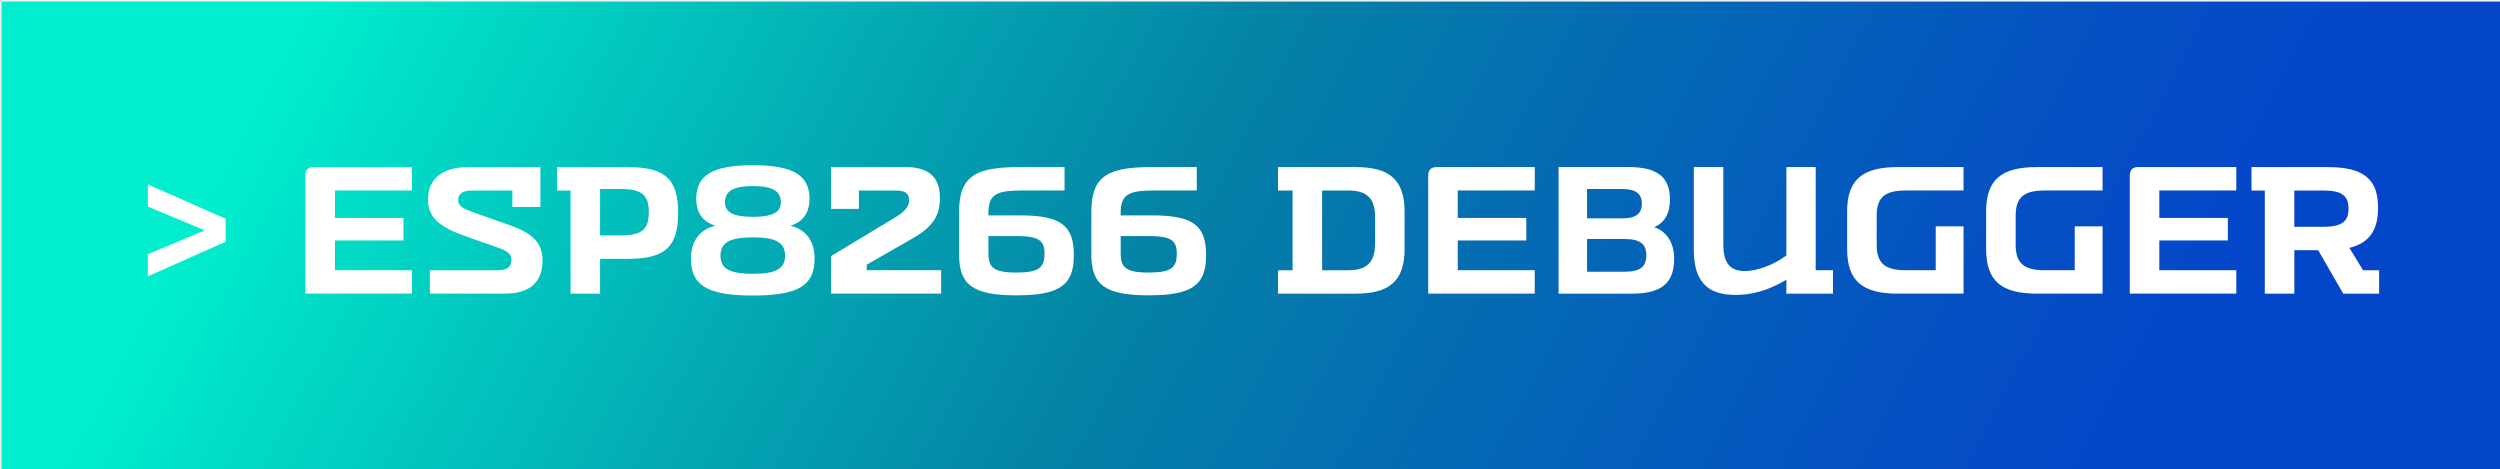
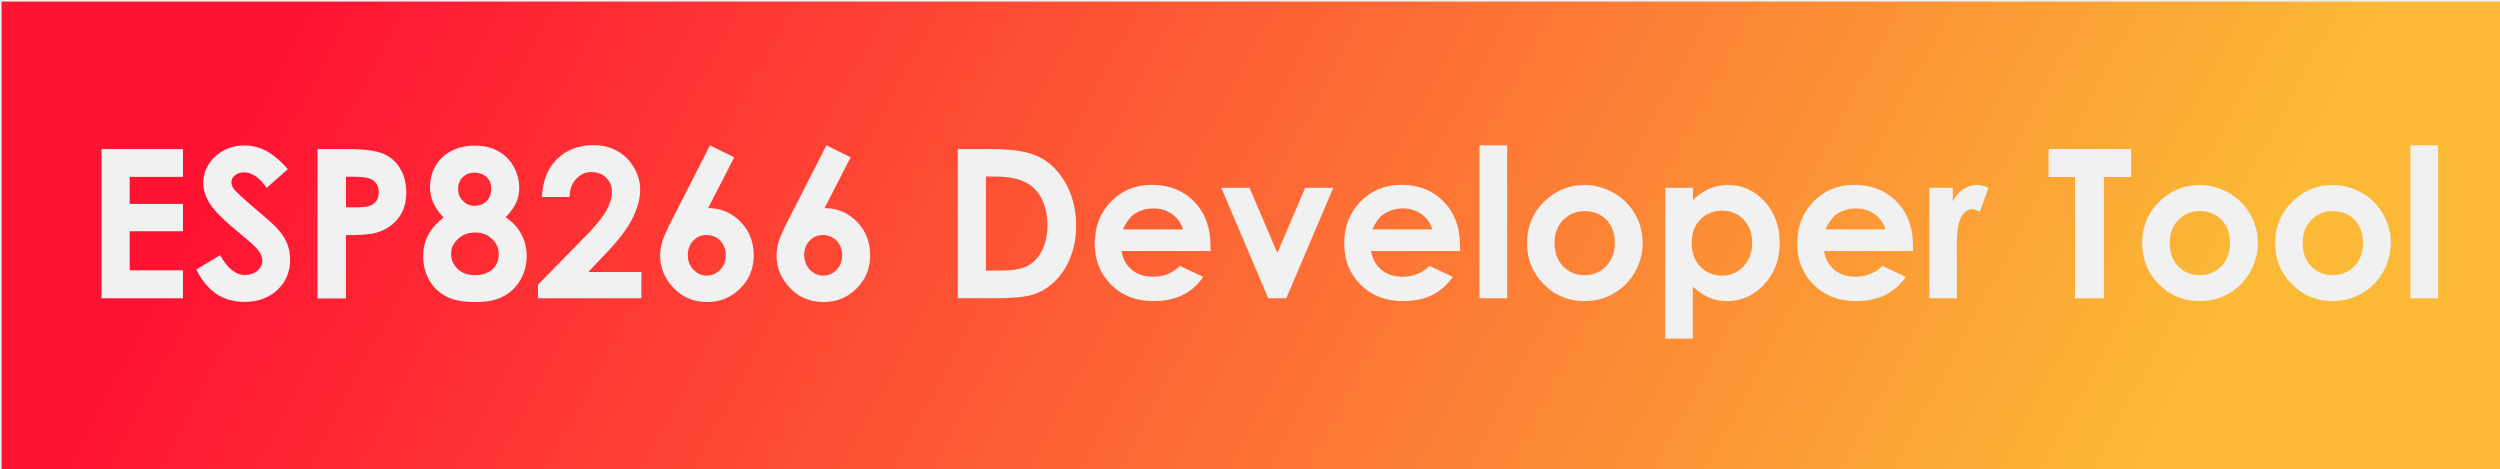
<svg xmlns="http://www.w3.org/2000/svg" version="1.1" id="Layer_1" x="0px" y="0px" viewBox="0 0 1600 300" style="enable-background:new 0 0 1600 300;" xml:space="preserve">
  <style type="text/css">
	.st0{fill:url(#SVGID_1_);}
- 	.st1{fill:#FFFFFF;}
+ 	.st1{fill:#F1F1F1;}
</style>
-   <linearGradient id="SVGID_1_" gradientUnits="userSpaceOnUse" x1="201.042" y1="-169.488" x2="1303.512" y2="419.434">
-     <stop offset="0.064" style="stop-color:#00EECD" />
-     <stop offset="0.338" style="stop-color:#03A8B3" />
-     <stop offset="0.5" style="stop-color:#0483A5" />
-     <stop offset="0.634" style="stop-color:#046FB1" />
-     <stop offset="0.868" style="stop-color:#0451C2" />
-     <stop offset="1" style="stop-color:#0446C9" />
+   <linearGradient id="SVGID_1_" gradientUnits="userSpaceOnUse" x1="201.042" y1="469.488" x2="1303.512" y2="-119.434" gradientTransform="matrix(1 0 0 -1 0 300)">
+     <stop offset="6.420000e-02" style="stop-color:#FF1333" />
+     <stop offset="1" style="stop-color:#FBB936" />
  </linearGradient>
  <rect x="1" y="1" class="st0" width="1600" height="300" />
  <g>
-     <path class="st1" d="M94.61,162.69l36.45-15.25l-36.45-15.25V118l49.81,22v14.71l-49.81,22.14V162.69z" />
-     <path class="st1" d="M214.36,121.92v17.55h43.87v14.44h-43.87v19.03h49.27v14.98h-68.17v-75.6c0-3.51,1.75-5.4,5.4-5.4h62.77v14.98   H214.36z" />
-     <path class="st1" d="M275.11,172.95h44.14c5.4,0,8.1-2.43,8.1-6.75c0-4.05-3.51-5.94-9.45-7.96l-19.84-7.02   c-15.79-5.54-24.16-11.47-24.16-23.49c0-13.36,9.31-20.79,25.65-20.79h46.3v25.51h-17.95v-10.53h-25.92   c-5.81,0-8.77,2.02-8.77,6.21c0,4.05,4.19,5.81,9.85,7.83l22.68,7.96c13.77,5,21.46,10.26,21.46,22.81   c0,14.45-8.77,21.19-24.16,21.19h-47.92V172.95z" />
-     <path class="st1" d="M434,136.23c0,21.87-8.37,29.43-32.26,29.43h-17.68v22.27h-18.9v-66.01h-8.64v-14.98h45.22   C425.63,106.94,434,114.5,434,136.23z M415.23,135.82c0-10.66-4.05-14.85-17.82-14.85h-13.36v29.7h13.36   C411.19,150.67,415.23,146.49,415.23,135.82z" />
-     <path class="st1" d="M506.22,144.6c7.15,1.62,15.12,7.42,15.12,20.79c0,16.2-8.64,23.76-39.42,23.76   c-31.05,0-39.69-7.56-39.69-23.76c0-13.36,8.1-19.17,15.25-20.79v-0.27c-6.21-1.89-11.88-6.75-11.88-17.14   c0-14.71,9.85-21.46,36.31-21.46c26.19,0,36.18,6.75,36.18,21.46c0,10.39-5.67,15.25-11.88,17.14V144.6z M502.44,163.63   c0-8.23-5.67-11.74-20.52-11.74c-15.12,0-20.79,3.51-20.79,11.74s5.67,11.61,20.79,11.61   C496.77,175.24,502.44,171.87,502.44,163.63z M481.93,138.79c12.55,0,17.82-2.97,17.82-9.31c0-7.15-5.27-10.39-17.82-10.39   c-12.69,0-17.95,3.24-17.95,10.39C463.97,135.82,469.24,138.79,481.93,138.79z" />
-     <path class="st1" d="M531.88,163.9l41.17-24.84c6.75-4.18,8.77-7.15,8.77-11.07c0-4.19-2.7-6.07-8.5-6.07H549.7v11.74h-17.82   v-26.73h47.92c15.25,0,21.73,7.15,21.73,19.57c0,11.2-3.91,18.49-18.36,26.59l-28.48,16.33v3.51h47.65v14.98h-70.47V163.9z" />
-     <path class="st1" d="M687.26,163.36c0,18.76-8.5,25.65-36.72,25.65s-36.72-6.88-36.72-26.19v-27.54   c0-23.62,12.01-28.35,39.01-28.35h28.48v14.98h-27.4c-16.6,0-21.33,2.7-21.33,14.58v1.35h20.25   C679.56,137.85,687.26,144.73,687.26,163.36z M668.49,162.42c0-8.23-3.1-11.34-17.95-11.34h-17.95v11.07   c0,8.78,2.97,12.29,17.95,12.29C665.39,174.43,668.49,170.92,668.49,162.42z" />
-     <path class="st1" d="M771.9,163.36c0,18.76-8.5,25.65-36.72,25.65s-36.72-6.88-36.72-26.19v-27.54c0-23.62,12.01-28.35,39.01-28.35   h28.48v14.98h-27.4c-16.6,0-21.33,2.7-21.33,14.58v1.35h20.25C764.21,137.85,771.9,144.73,771.9,163.36z M753.14,162.42   c0-8.23-3.1-11.34-17.95-11.34h-17.95v11.07c0,8.78,2.97,12.29,17.95,12.29C750.03,174.43,753.14,170.92,753.14,162.42z" />
-     <path class="st1" d="M898.94,135.42v23.89c0,19.98-9.18,28.62-31.05,28.62h-49.95v-14.98h9.31v-51.03h-9.31v-14.98h49.95   C889.76,106.94,898.94,115.58,898.94,135.42z M880.04,138.79c0-11.74-5.13-16.87-17.14-16.87h-16.74v51.03h16.74   c12.01,0,17.14-5.26,17.14-17.01V138.79z" />
-     <path class="st1" d="M932.96,121.92v17.55h43.87v14.44h-43.87v19.03h49.27v14.98h-68.17v-75.6c0-3.51,1.75-5.4,5.4-5.4h62.77v14.98   H932.96z" />
-     <path class="st1" d="M1071.46,165.52c0,14.85-7.15,22.41-27,22.41h-46.98v-81h44.82c18.9,0,26.46,6.75,26.46,20.79   c0,8.77-3.37,14.85-10.12,17.68C1066.2,147.84,1071.46,154.86,1071.46,165.52z M1015.71,120.97v18.76h22.54   c8.91,0,12.55-3.1,12.55-9.45c0-6.07-3.64-9.31-12.55-9.31H1015.71z M1053.65,163.5c0-7.02-3.64-10.53-13.63-10.53h-24.3v20.92   h24.3C1050,173.89,1053.65,170.38,1053.65,163.5z" />
-     <path class="st1" d="M1173.12,172.95v14.98h-29.83v-8.91c-11.07,6.61-21.73,9.85-32.94,9.72c-14.85-0.14-26.32-5.8-26.32-28.89   v-52.92h18.9v49.54c0,13.23,5.4,17.01,14.04,17.01c7.29,0,17.95-3.78,26.32-9.99v-56.56h18.76v66.01H1173.12z" />
-     <path class="st1" d="M1201.07,138.12v18.49c0,11.61,5,16.33,18.49,16.33h19.3v-28.08h17.82v43.06h-42.12   c-22.81,0-32.4-8.23-32.4-28.62v-23.89c0-20.25,9.58-28.48,32.4-28.48h42.12v14.98h-37.12   C1206.06,121.92,1201.07,126.51,1201.07,138.12z" />
-     <path class="st1" d="M1290.03,138.12v18.49c0,11.61,5,16.33,18.49,16.33h19.3v-28.08h17.82v43.06h-42.12   c-22.81,0-32.4-8.23-32.4-28.62v-23.89c0-20.25,9.58-28.48,32.4-28.48h42.12v14.98h-37.12   C1295.02,121.92,1290.03,126.51,1290.03,138.12z" />
-     <path class="st1" d="M1381.96,121.92v17.55h43.87v14.44h-43.87v19.03h49.27v14.98h-68.17v-75.6c0-3.51,1.75-5.4,5.4-5.4h62.77   v14.98H1381.96z" />
-     <path class="st1" d="M1522.63,172.95v14.98h-22.95l-16.06-27.81h-15.25v27.81h-18.9v-66.01h-8.5v-14.98h48.73   c24.03,0,32.26,8.5,32.26,26.05c0,13.5-5,22.41-18.36,25.65l8.77,14.31H1522.63z M1468.36,145.14h18.76   c12.01,0,15.93-3.64,15.93-11.61s-3.92-11.61-15.93-11.61h-18.76V145.14z" />
+     <path class="st1" d="M65,95.4h52.1v17.8H83v17.3h34.1v17.5H83V173h34.1v17.9H65V95.4z" />
+     <path class="st1" d="M184.2,108.3l-13.5,11.9c-4.7-6.6-9.5-9.9-14.4-9.9c-2.4,0-4.3,0.6-5.9,1.9c-1.5,1.3-2.3,2.7-2.3,4.3   c0,1.6,0.5,3.1,1.6,4.5c1.5,1.9,5.9,6,13.3,12.3c6.9,5.8,11.1,9.5,12.6,11c3.7,3.7,6.3,7.3,7.8,10.7c1.5,3.4,2.3,7.1,2.3,11.1   c0,7.8-2.7,14.3-8.1,19.4c-5.4,5.1-12.5,7.7-21.2,7.7c-6.8,0-12.7-1.7-17.8-5c-5-3.3-9.4-8.6-13-15.7l15.3-9.2   c4.6,8.4,9.9,12.7,15.9,12.7c3.1,0,5.7-0.9,7.9-2.7c2.1-1.8,3.2-3.9,3.2-6.3c0-2.2-0.8-4.3-2.4-6.5c-1.6-2.2-5.1-5.5-10.6-9.9   c-10.4-8.5-17.1-15-20.2-19.6c-3-4.6-4.6-9.2-4.6-13.8c0-6.6,2.5-12.3,7.6-17c5-4.7,11.3-7.1,18.7-7.1c4.8,0,9.3,1.1,13.6,3.3   S179.2,102.5,184.2,108.3z" />
+     <path class="st1" d="M203.2,95.4h19.3c10.4,0,18,1,22.6,2.9c4.6,1.9,8.2,5,10.9,9.4c2.7,4.3,4,9.5,4,15.5c0,6.7-1.7,12.2-5.2,16.6   c-3.5,4.4-8.2,7.5-14.2,9.2c-3.5,1-9.9,1.5-19.2,1.5v40.5h-18.2V95.4z M221.4,132.7h5.8c4.5,0,7.7-0.3,9.5-1   c1.8-0.7,3.2-1.7,4.2-3.2c1-1.5,1.5-3.3,1.5-5.4c0-3.7-1.4-6.4-4.3-8.1c-2.1-1.3-5.9-1.9-11.6-1.9h-5.1V132.7z" />
+     <path class="st1" d="M323.6,139.1c4.3,2.8,7.7,6.3,10,10.7c2.4,4.4,3.5,9.1,3.5,14.1c0,5.5-1.4,10.6-4.1,15.3   c-2.7,4.7-6.4,8.2-11.1,10.6c-4.6,2.4-10.5,3.5-17.7,3.5c-7.7,0-13.8-1.1-18.4-3.4c-4.5-2.3-8.2-5.7-10.9-10.3s-4.1-9.8-4.1-15.6   c0-5,1.1-9.6,3.3-13.7c2.2-4.1,5.5-7.8,9.8-11.1c-2.9-2.9-5-6-6.5-9.2c-1.5-3.3-2.2-6.7-2.2-10.3c0-5,1.2-9.5,3.6-13.6   c2.4-4.1,5.8-7.3,10.1-9.5c4.3-2.3,9.3-3.4,15-3.4c5.6,0,10.5,1.1,14.7,3.4c4.2,2.3,7.6,5.5,10,9.8c2.4,4.2,3.7,8.7,3.7,13.6   c0,3.4-0.6,6.6-1.9,9.5C329.3,132.2,327,135.5,323.6,139.1z M304.2,148.8c-4.4,0-8.1,1.3-11,4s-4.5,5.8-4.5,9.5   c0,3.9,1.4,7.1,4.2,9.8c2.8,2.7,6.5,4,11.1,4c4.6,0,8.3-1.2,11.1-3.7c2.7-2.5,4.1-5.7,4.1-9.6s-1.4-7.2-4.3-9.9   S308.5,148.8,304.2,148.8z M303.5,110.5c-3,0-5.4,1-7.4,2.9c-1.9,2-2.9,4.5-2.9,7.5c0,3.1,1,5.6,3.1,7.7c2,2.1,4.5,3.1,7.5,3.1   c3.1,0,5.6-1,7.6-3c2-2,3-4.7,3-7.9c0-3.1-1-5.6-3-7.5C309.4,111.5,306.8,110.5,303.5,110.5z" />
+     <path class="st1" d="M364.5,126.1h-17.7c0.5-10.3,3.7-18.4,9.7-24.3c6-5.9,13.7-8.9,23.1-8.9c5.8,0,10.9,1.2,15.4,3.7   c4.4,2.4,8,6,10.7,10.6c2.7,4.6,4,9.3,4,14.1c0,5.7-1.6,11.8-4.8,18.3c-3.2,6.5-9.1,14.3-17.7,23.2l-10.7,11.3h34v16.8h-66.2v-8.7   l29.5-30.1c7.1-7.2,11.9-13,14.3-17.4c2.4-4.4,3.5-8.4,3.5-11.9c0-3.7-1.2-6.7-3.7-9.1c-2.4-2.4-5.6-3.6-9.4-3.6   c-3.9,0-7.1,1.5-9.7,4.4C366,117.2,364.7,121.2,364.5,126.1z" />
+     <path class="st1" d="M454.4,93l15.5,7.7l-16.7,32.5c8.1,0,15,2.9,20.7,8.7c5.7,5.8,8.5,13,8.5,21.6c0,8.3-2.9,15.4-8.7,21.1   c-5.8,5.8-12.8,8.7-21.1,8.7c-8.6,0-15.8-3-21.5-9c-5.7-6-8.6-12.9-8.6-20.6c0-2.9,0.4-5.9,1.3-8.9c0.9-3,2.9-7.6,6.1-13.8   L454.4,93z M452.1,150.4c-3.4,0-6.2,1.2-8.5,3.7c-2.3,2.4-3.4,5.5-3.4,9.2s1.2,6.8,3.6,9.3c2.4,2.5,5.2,3.8,8.4,3.8   c3.4,0,6.3-1.2,8.7-3.7c2.4-2.5,3.6-5.6,3.6-9.4c0-3.7-1.2-6.7-3.5-9.2C458.6,151.6,455.6,150.4,452.1,150.4z" />
+     <path class="st1" d="M528.9,93l15.5,7.7l-16.7,32.5c8.1,0,15,2.9,20.7,8.7c5.7,5.8,8.5,13,8.5,21.6c0,8.3-2.9,15.4-8.7,21.1   c-5.8,5.8-12.8,8.7-21.1,8.7c-8.6,0-15.8-3-21.5-9c-5.7-6-8.6-12.9-8.6-20.6c0-2.9,0.4-5.9,1.3-8.9c0.9-3,2.9-7.6,6.1-13.8   L528.9,93z M526.6,150.4c-3.4,0-6.2,1.2-8.5,3.7c-2.3,2.4-3.4,5.5-3.4,9.2s1.2,6.8,3.6,9.3c2.4,2.5,5.2,3.8,8.4,3.8   c3.4,0,6.3-1.2,8.7-3.7c2.4-2.5,3.6-5.6,3.6-9.4c0-3.7-1.2-6.7-3.5-9.2C533.1,151.6,530.1,150.4,526.6,150.4z" />
+     <path class="st1" d="M613,95.4h21.5c13.9,0,24.2,1.7,30.9,5.2c6.7,3.4,12.3,9,16.7,16.8c4.4,7.8,6.6,16.8,6.6,27.1   c0,7.4-1.2,14.1-3.7,20.3c-2.4,6.2-5.8,11.3-10.1,15.4c-4.3,4.1-9,6.9-14,8.4c-5,1.6-13.7,2.3-26.1,2.3H613V95.4z M631,112.9v60.3   h8.4c8.3,0,14.3-1,18.1-2.9c3.7-1.9,6.8-5.1,9.2-9.6c2.4-4.5,3.6-10.1,3.6-16.6c0-10.1-2.8-18-8.5-23.6c-5.1-5-13.3-7.5-24.6-7.5   H631z" />
+     <path class="st1" d="M774.8,160.7h-57c0.8,5,3,9,6.6,12c3.6,3,8.1,4.4,13.7,4.4c6.6,0,12.3-2.3,17.1-6.9l14.9,7   c-3.7,5.3-8.2,9.2-13.4,11.7s-11.4,3.8-18.5,3.8c-11.1,0-20.1-3.5-27.1-10.5c-7-7-10.5-15.7-10.5-26.3c0-10.8,3.5-19.7,10.4-26.9   c6.9-7.1,15.7-10.7,26.1-10.7c11.1,0,20.2,3.6,27.1,10.7c7,7.1,10.5,16.5,10.5,28.2L774.8,160.7z M757.1,146.7   c-1.2-3.9-3.5-7.1-6.9-9.6s-7.4-3.7-12-3.7c-4.9,0-9.3,1.4-13,4.2c-2.3,1.7-4.5,4.8-6.5,9.2H757.1z" />
+     <path class="st1" d="M781.6,120.2h18.1l17.8,41.7l17.8-41.7h18l-30.1,70.7h-11.5L781.6,120.2z" />
+     <path class="st1" d="M934.5,160.7h-57c0.8,5,3,9,6.6,12c3.6,3,8.1,4.4,13.7,4.4c6.6,0,12.3-2.3,17.1-6.9l14.9,7   c-3.7,5.3-8.2,9.2-13.4,11.7s-11.4,3.8-18.5,3.8c-11.1,0-20.1-3.5-27.1-10.5c-7-7-10.5-15.7-10.5-26.3c0-10.8,3.5-19.7,10.4-26.9   c6.9-7.1,15.7-10.7,26.1-10.7c11.1,0,20.2,3.6,27.1,10.7c7,7.1,10.5,16.5,10.5,28.2L934.5,160.7z M916.7,146.7   c-1.2-3.9-3.5-7.1-6.9-9.6s-7.4-3.7-12-3.7c-4.9,0-9.3,1.4-13,4.2c-2.3,1.7-4.5,4.8-6.5,9.2H916.7z" />
+     <path class="st1" d="M946.9,93h17.7v97.9h-17.7V93z" />
+     <path class="st1" d="M1013.9,118.4c6.7,0,12.9,1.7,18.8,5c5.9,3.3,10.4,7.9,13.7,13.6c3.3,5.7,4.9,11.9,4.9,18.5   c0,6.7-1.7,12.9-5,18.7c-3.3,5.8-7.8,10.3-13.5,13.6c-5.7,3.3-12,4.9-18.9,4.9c-10.1,0-18.8-3.6-25.9-10.8   c-7.2-7.2-10.7-16-10.7-26.3c0-11,4-20.2,12.1-27.6C996.5,121.6,1004.7,118.4,1013.9,118.4z M1014.2,135.1   c-5.5,0-10.1,1.9-13.8,5.7c-3.7,3.8-5.5,8.7-5.5,14.7c0,6.1,1.8,11.1,5.4,14.9c3.6,3.8,8.2,5.7,13.8,5.7s10.2-1.9,13.9-5.8   c3.7-3.9,5.5-8.8,5.5-14.9c0-6.1-1.8-11-5.4-14.8C1024.5,137,1019.8,135.1,1014.2,135.1z" />
+     <path class="st1" d="M1083.5,120.2v7.8c3.2-3.2,6.7-5.6,10.4-7.2c3.7-1.6,7.7-2.4,11.9-2.4c9.2,0,17.1,3.5,23.5,10.5   c6.5,7,9.7,15.9,9.7,26.8c0,10.5-3.3,19.3-10,26.4c-6.7,7.1-14.6,10.6-23.7,10.6c-4.1,0-7.9-0.7-11.4-2.2c-3.5-1.4-7-3.8-10.5-7.1   v33.3h-17.6v-96.5H1083.5z M1102.1,134.8c-5.6,0-10.2,1.9-13.9,5.7c-3.7,3.8-5.5,8.8-5.5,14.9c0,6.3,1.8,11.4,5.5,15.2   c3.7,3.9,8.3,5.8,13.9,5.8c5.4,0,10-2,13.7-5.9c3.7-3.9,5.6-9,5.6-15.1c0-6.1-1.8-11-5.5-14.9   C1112.2,136.7,1107.6,134.8,1102.1,134.8z" />
+     <path class="st1" d="M1224.4,160.7h-57c0.8,5,3,9,6.6,12c3.6,3,8.1,4.4,13.7,4.4c6.6,0,12.3-2.3,17.1-6.9l14.9,7   c-3.7,5.3-8.2,9.2-13.4,11.7s-11.4,3.8-18.5,3.8c-11.1,0-20.1-3.5-27.1-10.5c-7-7-10.5-15.7-10.5-26.3c0-10.8,3.5-19.7,10.4-26.9   c6.9-7.1,15.7-10.7,26.1-10.7c11.1,0,20.2,3.6,27.1,10.7c7,7.1,10.5,16.5,10.5,28.2L1224.4,160.7z M1206.7,146.7   c-1.2-3.9-3.5-7.1-6.9-9.6s-7.4-3.7-12-3.7c-4.9,0-9.3,1.4-13,4.2c-2.3,1.7-4.5,4.8-6.5,9.2H1206.7z" />
+     <path class="st1" d="M1234.6,120.2h15.2v8.9c1.6-3.5,3.8-6.2,6.6-8c2.7-1.8,5.7-2.7,9-2.7c2.3,0,4.7,0.6,7.2,1.8l-5.5,15.3   c-2.1-1-3.8-1.6-5.1-1.6c-2.7,0-5,1.7-6.9,5.1c-1.9,3.4-2.8,10-2.8,19.9l0.1,3.4v28.6h-17.6V120.2z" />
+     <path class="st1" d="M1311.1,95.4h52.8v17.9h-17.4v77.6H1328v-77.6h-16.9V95.4z" />
+     <path class="st1" d="M1407.6,118.4c6.7,0,12.9,1.7,18.8,5c5.9,3.3,10.4,7.9,13.7,13.6c3.3,5.7,4.9,11.9,4.9,18.5   c0,6.7-1.7,12.9-5,18.7c-3.3,5.8-7.8,10.3-13.5,13.6c-5.7,3.3-12,4.9-18.9,4.9c-10.1,0-18.8-3.6-25.9-10.8   c-7.2-7.2-10.7-16-10.7-26.3c0-11,4-20.2,12.1-27.6C1390.2,121.6,1398.4,118.4,1407.6,118.4z M1407.9,135.1   c-5.5,0-10.1,1.9-13.8,5.7c-3.7,3.8-5.5,8.7-5.5,14.7c0,6.1,1.8,11.1,5.4,14.9c3.6,3.8,8.2,5.7,13.8,5.7s10.2-1.9,13.9-5.8   c3.7-3.9,5.5-8.8,5.5-14.9c0-6.1-1.8-11-5.4-14.8C1418.1,137,1413.5,135.1,1407.9,135.1z" />
+     <path class="st1" d="M1492.7,118.4c6.7,0,12.9,1.7,18.8,5c5.9,3.3,10.4,7.9,13.7,13.6c3.3,5.7,4.9,11.9,4.9,18.5   c0,6.7-1.7,12.9-5,18.7c-3.3,5.8-7.8,10.3-13.5,13.6c-5.7,3.3-12,4.9-18.9,4.9c-10.1,0-18.8-3.6-25.9-10.8   c-7.2-7.2-10.7-16-10.7-26.3c0-11,4-20.2,12.1-27.6C1475.3,121.6,1483.5,118.4,1492.7,118.4z M1493,135.1c-5.5,0-10.1,1.9-13.8,5.7   c-3.7,3.8-5.5,8.7-5.5,14.7c0,6.1,1.8,11.1,5.4,14.9c3.6,3.8,8.2,5.7,13.8,5.7s10.2-1.9,13.9-5.8c3.7-3.9,5.5-8.8,5.5-14.9   c0-6.1-1.8-11-5.4-14.8C1503.3,137,1498.6,135.1,1493,135.1z" />
+     <path class="st1" d="M1542.7,93h17.7v97.9h-17.7V93z" />
  </g>
</svg>
